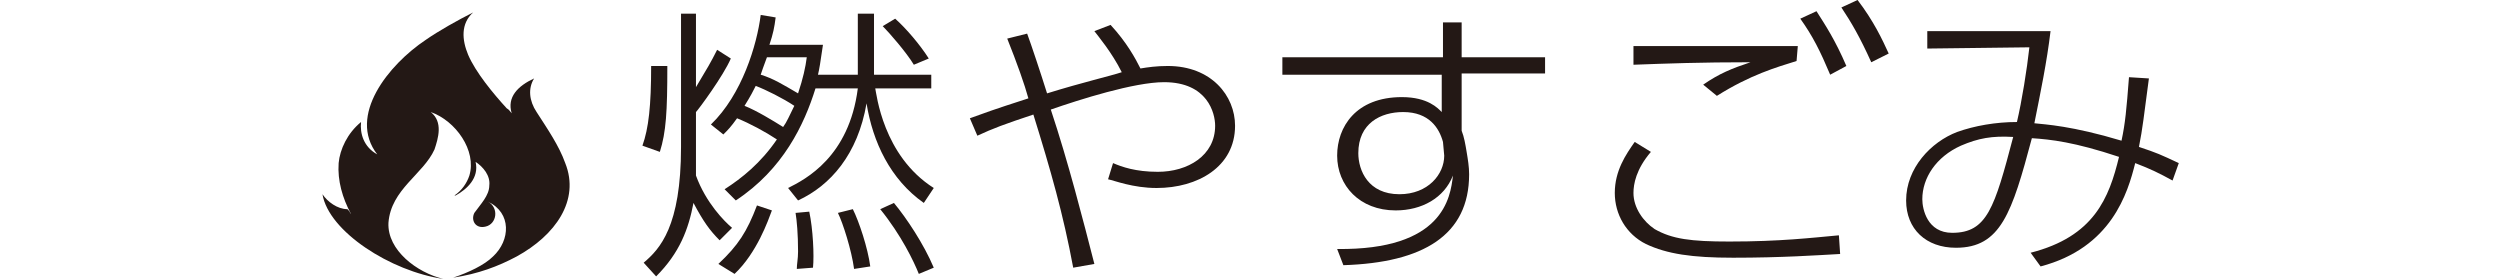
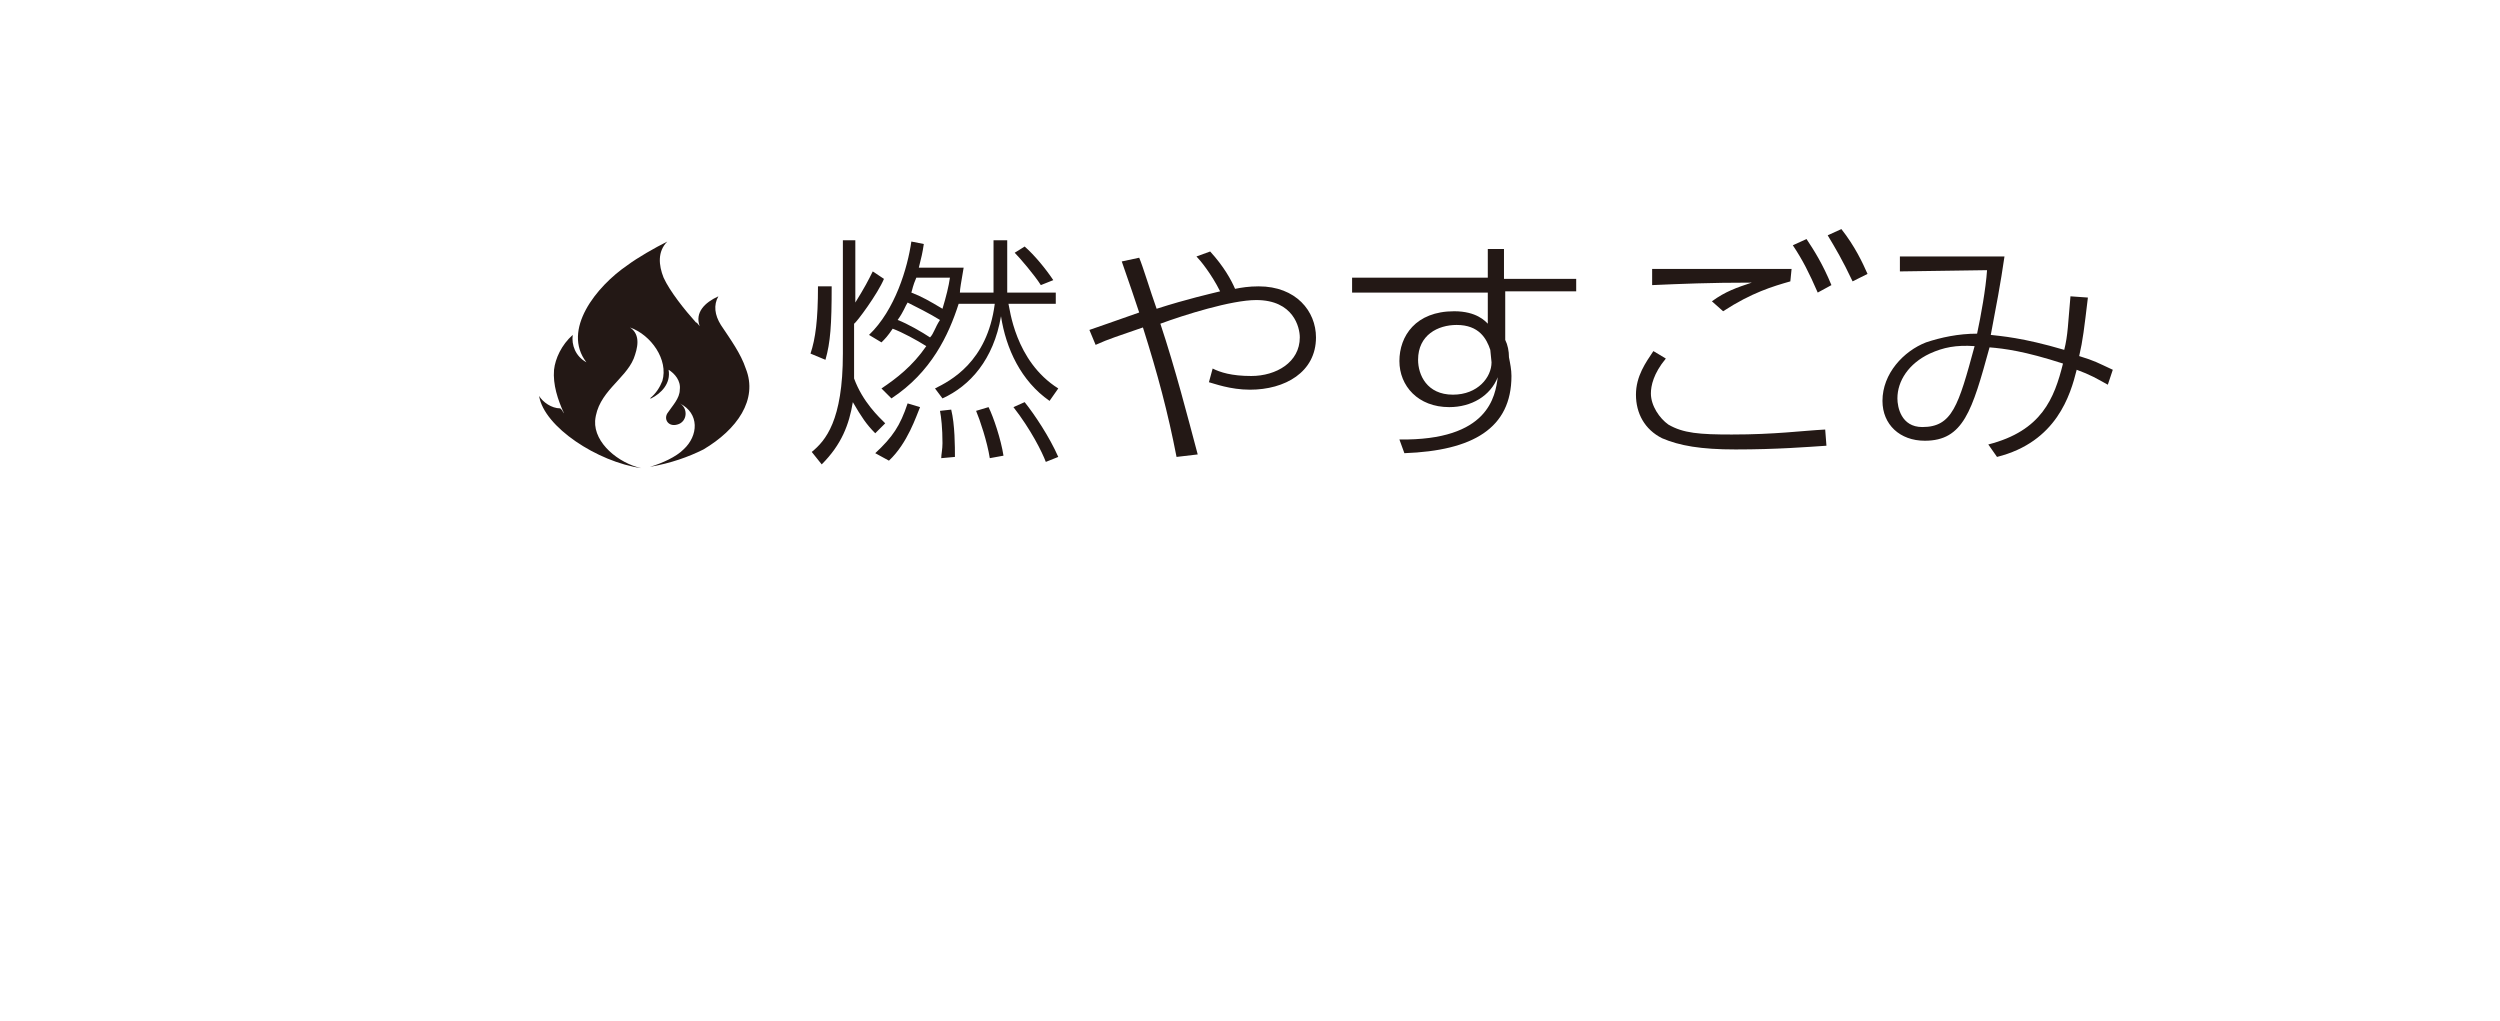
- <svg xmlns="http://www.w3.org/2000/svg" version="1.1" id="レイヤー_1" x="0px" y="0px" viewBox="0 0 200.8 22.4" style="enable-background:new 0 0 200.8 22.4;" xml:space="preserve">
+ <svg xmlns="http://www.w3.org/2000/svg" version="1.1" id="レイヤー_1" x="0px" y="0px" viewBox="0 0 200.8 82" style="enable-background:new 0 0 200.8 82;" xml:space="preserve">
  <style type="text/css">
	.st0{fill-rule:evenodd;clip-rule:evenodd;fill:#231815;}
	.st1{fill:#231815;}
</style>
  <g>
-     <path class="st0" d="M48.5,2.1L48.5,2.1L48.5,2.1z" />
+     <path class="st0" d="M62.5,20.2L62.5,20.2L62.5,20.2z" />
    <g>
-       <path class="st1" d="M51.6,11.7c0.5-1.4,0.7-3.2,0.7-6.4h1.3c0,3.7-0.1,5.3-0.6,6.9L51.6,11.7z M51.7,21.1c1.3-1.1,3-2.9,3-9.3    V1.1h1.2V7c0.9-1.5,1.2-2,1.7-3l1.1,0.7c-0.6,1.4-2.6,4.1-2.8,4.3v2.8c0,1.1,0,1.2,0,2.3c0.8,2.2,2.3,3.7,2.9,4.2l-1,1    c-0.8-0.8-1.3-1.5-2.1-3c-0.4,2.1-1.1,4-3,5.9L51.7,21.1z M57.1,10c2.5-2.4,3.7-6.4,4-8.8l1.2,0.2c-0.1,0.8-0.2,1.3-0.5,2.2h4.3    c-0.2,1.4-0.3,2-0.4,2.4h3.2V1.1h1.3V6h4.6v1.1h-4.5c0.1,0.4,0.6,5.4,4.7,8l-0.8,1.2c-2.7-1.9-4.1-4.9-4.6-8    c-0.7,4.1-2.9,6.6-5.5,7.8l-0.8-1c1.4-0.7,4.9-2.5,5.6-8h-3.4c-0.9,2.9-2.6,6.5-6.4,9l-0.9-0.9c1.4-0.9,2.9-2.1,4.2-4    c-0.9-0.6-2.2-1.3-3.2-1.7c-0.5,0.7-0.7,0.9-1.1,1.3L57.1,10z M57.7,21.2c1.6-1.5,2.3-2.6,3.1-4.7l1.2,0.4c-0.3,0.8-1.2,3.4-3,5.1    L57.7,21.2z M63.8,8.5c-0.9-0.6-2.3-1.3-3.1-1.6c-0.2,0.4-0.4,0.8-0.9,1.6c1,0.4,2.3,1.2,3.1,1.7C63.2,9.8,63.4,9.3,63.8,8.5z     M61.6,4.6c-0.3,0.8-0.4,1.1-0.5,1.4c1,0.3,1.8,0.8,3,1.5c0.4-1.2,0.6-2.1,0.7-2.9H61.6z M64,21.6c0-0.4,0.1-0.8,0.1-1.4    c0-1.4-0.1-2.5-0.2-3.1L65,17c0.3,1.4,0.4,3.5,0.3,4.5L64,21.6z M68.6,21.6c-0.2-1.5-0.9-3.7-1.3-4.5l1.2-0.3    c0.5,1,1.2,3.1,1.4,4.6L68.6,21.6z M73.8,22c-0.4-1-1.4-3.1-3.1-5.2l1.1-0.5c1,1.2,2.4,3.3,3.2,5.2L73.8,22z M73.4,5.2    c-0.6-1-2-2.6-2.5-3.1l1-0.6c0.9,0.8,2,2.1,2.7,3.2L73.4,5.2z" />
-       <path class="st1" d="M86.2,21.5c-0.8-4.3-1.8-7.8-3.2-12.3c-2.4,0.8-3.2,1.1-4.5,1.7l-0.6-1.4c1.4-0.5,1.6-0.6,4.7-1.6    c-0.3-1.1-0.9-2.8-1.7-4.8l1.6-0.4c0.3,0.8,1.1,3.2,1.6,4.8c2.9-0.9,5.1-1.4,6-1.7c-0.8-1.6-1.9-2.9-2.2-3.3L89.2,2    c1.3,1.4,2,2.7,2.4,3.5c0.6-0.1,1.3-0.2,2.2-0.2c3.5,0,5.4,2.4,5.4,4.8c0,3.3-3,5-6.3,5c-1.9,0-3.4-0.6-3.9-0.7l0.4-1.3    c0.7,0.3,1.8,0.7,3.6,0.7c2.4,0,4.6-1.3,4.6-3.7c0-1-0.6-3.5-4.1-3.5c-2.4,0-6.8,1.4-9.1,2.2c1.4,4.2,2.6,8.9,3.5,12.4L86.2,21.5z    " />
-       <path class="st1" d="M124.1,4.6v1.3h-6.7v4.6c0.2,0.5,0.3,1.1,0.4,1.7c0.1,0.6,0.2,1.2,0.2,1.8c0,4.9-3.7,7.1-10.1,7.3l-0.5-1.3    c8.5,0.1,9.1-4.1,9.3-5.9c-0.7,1.8-2.5,2.8-4.6,2.8c-2.9,0-4.7-2-4.7-4.4c0-2.3,1.5-4.7,5.2-4.7c2.1,0,2.9,0.9,3.2,1.2V6H103V4.6    h12.9V1.8h1.5v2.8H124.1z M115.9,11.4c-0.3-1.1-1.1-2.4-3.2-2.4c-1.8,0-3.6,0.9-3.6,3.3c0,1.4,0.8,3.3,3.3,3.3    c2.3,0,3.6-1.6,3.6-3.1L115.9,11.4L115.9,11.4z" />
-       <path class="st1" d="M132.6,12.2c-1.2,1.4-1.4,2.6-1.4,3.3c0,1.2,0.8,2.3,1.7,2.9c1.4,0.8,2.9,1,6,1c4.1,0,6.6-0.3,8.8-0.5    l0.1,1.5c-1.8,0.1-4.7,0.3-8.6,0.3c-3.3,0-5.3-0.3-7-1.1c-1.6-0.8-2.5-2.4-2.5-4.1c0-1.8,0.9-3.1,1.6-4.1L132.6,12.2z M144.3,4.9    c-1.6,0.5-3.7,1.1-6.4,2.8l-1.1-0.9c1.3-0.9,2.3-1.3,3.8-1.8c-4,0-6.7,0.1-9.4,0.2V3.7c1.9,0,3,0,13.2,0L144.3,4.9L144.3,4.9z     M145.9,0.9c0.7,1.1,1.5,2.3,2.4,4.4L147,6c-0.8-1.9-1.4-3.1-2.4-4.5L145.9,0.9z M149.2,0c1.3,1.7,2,3.2,2.5,4.3L150.3,5    c-0.9-2-1.6-3.2-2.4-4.4L149.2,0z" />
-       <path class="st1" d="M163.1,20.3c5.1-1.3,6.3-4.4,7.1-7.7c-3.6-1.2-5.5-1.4-7-1.5c-1.6,6-2.5,8.8-6.1,8.8c-2.4,0-4-1.5-4-3.8    c0-2.6,2-4.7,4.1-5.5c1.4-0.5,3.1-0.8,4.8-0.8c0.4-1.7,0.8-4.2,1-6l-8.2,0.1V2.5h9.9c-0.3,2.5-0.8,4.9-1.3,7.4    c0.9,0.1,3,0.2,7,1.4c0.3-1.4,0.4-2.5,0.6-5.1l1.6,0.1c-0.4,3-0.5,4-0.8,5.5c1.5,0.5,1.7,0.6,3.2,1.3l-0.5,1.4    c-1.1-0.6-1.7-0.9-3-1.4c-0.6,2.4-1.9,6.8-7.6,8.3L163.1,20.3z M157.5,11.7c-2,0.9-3.1,2.6-3.1,4.3c0,0.8,0.4,2.7,2.4,2.7    c2.8,0,3.4-2,4.9-7.7C160,10.9,158.9,11.1,157.5,11.7z" />
+       <path class="st1" d="M65.1,28.4c0.4-1.2,0.6-2.7,0.6-5.4h1.1c0,3.1-0.1,4.5-0.5,5.9L65.1,28.4z M65.2,36.3    c1.1-0.9,2.5-2.5,2.5-7.9v-9.1h1v5c0.8-1.3,1-1.7,1.4-2.5l0.9,0.6c-0.5,1.2-2.2,3.5-2.4,3.6v2.4c0,0.9,0,1,0,2    c0.7,1.9,2,3.1,2.5,3.6l-0.8,0.8c-0.7-0.7-1.1-1.3-1.8-2.5c-0.3,1.8-0.9,3.4-2.5,5L65.2,36.3z M69.8,26.9c2.1-2,3.1-5.4,3.4-7.5    l1,0.2c-0.1,0.7-0.2,1.1-0.4,1.9h3.6c-0.2,1.2-0.3,1.7-0.3,2h2.7v-4.2h1.1v4.2h3.9v0.9H81c0.1,0.3,0.5,4.6,4,6.8l-0.7,1    c-2.3-1.6-3.5-4.2-3.9-6.8c-0.6,3.5-2.5,5.6-4.7,6.6l-0.6-0.8c1.2-0.6,4.2-2.1,4.8-6.8H77c-0.8,2.5-2.2,5.5-5.4,7.6l-0.8-0.8    c1.2-0.8,2.5-1.8,3.6-3.4c-0.8-0.5-1.9-1.1-2.7-1.4c-0.4,0.6-0.6,0.8-0.9,1.1L69.8,26.9z M70.3,36.4c1.4-1.3,2-2.2,2.6-4l1,0.3    c-0.3,0.7-1,2.9-2.5,4.3L70.3,36.4z M75.5,25.7c-0.8-0.5-2-1.1-2.6-1.4c-0.2,0.3-0.3,0.7-0.8,1.4c0.8,0.3,2,1,2.6,1.4    C75,26.8,75.1,26.3,75.5,25.7z M73.6,22.3c-0.3,0.7-0.3,0.9-0.4,1.2c0.8,0.3,1.5,0.7,2.5,1.3c0.3-1,0.5-1.8,0.6-2.5H73.6z     M75.6,36.8c0-0.3,0.1-0.7,0.1-1.2c0-1.2-0.1-2.1-0.2-2.6l0.9-0.1c0.3,1.2,0.3,3,0.3,3.8L75.6,36.8z M79.5,36.8    c-0.2-1.3-0.8-3.1-1.1-3.8l1-0.3c0.4,0.8,1,2.6,1.2,3.9L79.5,36.8z M84,37.1c-0.3-0.8-1.2-2.6-2.6-4.4l0.9-0.4    c0.8,1,2,2.8,2.7,4.4L84,37.1z M83.6,22.9c-0.5-0.8-1.7-2.2-2.1-2.6l0.8-0.5c0.8,0.7,1.7,1.8,2.3,2.7L83.6,22.9z" />
+       <path class="st1" d="M94.5,36.7c-0.7-3.6-1.5-6.6-2.7-10.4c-2,0.7-2.7,0.9-3.8,1.4l-0.5-1.2c1.2-0.4,1.4-0.5,4-1.4    c-0.3-0.9-0.8-2.4-1.4-4.1l1.4-0.3c0.3,0.7,0.9,2.7,1.4,4.1c2.5-0.8,4.3-1.2,5.1-1.4c-0.7-1.4-1.6-2.5-1.9-2.8l1.1-0.4    c1.1,1.2,1.7,2.3,2,3c0.5-0.1,1.1-0.2,1.9-0.2c3,0,4.6,2,4.6,4.1c0,2.8-2.5,4.2-5.3,4.2c-1.6,0-2.9-0.5-3.3-0.6l0.3-1.1    c0.6,0.3,1.5,0.6,3.1,0.6c2,0,3.9-1.1,3.9-3.1c0-0.8-0.5-3-3.5-3c-2,0-5.8,1.2-7.7,1.9c1.2,3.6,2.2,7.5,3,10.5L94.5,36.7z" />
+       <path class="st1" d="M126.6,22.3v1.1h-5.7v3.9c0.2,0.4,0.3,0.9,0.3,1.4c0.1,0.5,0.2,1,0.2,1.5c0,4.2-3.1,6-8.6,6.2l-0.4-1.1    c7.2,0.1,7.7-3.5,7.9-5c-0.6,1.5-2.1,2.4-3.9,2.4c-2.5,0-4-1.7-4-3.7s1.3-4,4.4-4c1.8,0,2.5,0.8,2.7,1v-2.5h-10.9v-1.2h10.9V20    h1.3v2.4h5.8V22.3z M119.7,28.1c-0.3-0.9-0.9-2-2.7-2c-1.5,0-3.1,0.8-3.1,2.8c0,1.2,0.7,2.8,2.8,2.8c2,0,3.1-1.4,3.1-2.6    L119.7,28.1L119.7,28.1z" />
+       <path class="st1" d="M133.8,28.8c-1,1.2-1.2,2.2-1.2,2.8c0,1,0.7,2,1.4,2.5c1.2,0.7,2.5,0.8,5.1,0.8c3.5,0,5.6-0.3,7.5-0.4    l0.1,1.3c-1.5,0.1-4,0.3-7.3,0.3c-2.8,0-4.5-0.3-5.9-0.9c-1.4-0.7-2.1-2-2.1-3.5s0.8-2.6,1.4-3.5L133.8,28.8z M143.8,22.6    c-1.4,0.4-3.1,0.9-5.4,2.4l-0.9-0.8c1.1-0.8,2-1.1,3.2-1.5c-3.4,0-5.7,0.1-8,0.2v-1.3c1.6,0,2.5,0,11.2,0L143.8,22.6L143.8,22.6z     M145.1,19.2c0.6,0.9,1.3,2,2,3.7l-1.1,0.6c-0.7-1.6-1.2-2.6-2-3.8L145.1,19.2z M147.9,18.4c1.1,1.4,1.7,2.7,2.1,3.6l-1.2,0.6    c-0.8-1.7-1.4-2.7-2-3.7L147.9,18.4z" />
+       <path class="st1" d="M159.7,35.7c4.3-1.1,5.3-3.7,6-6.5c-3.1-1-4.7-1.2-5.9-1.3c-1.4,5.1-2.1,7.5-5.2,7.5c-2,0-3.4-1.3-3.4-3.2    c0-2.2,1.7-4,3.5-4.7c1.2-0.4,2.6-0.7,4.1-0.7c0.3-1.4,0.7-3.6,0.8-5.1l-7,0.1v-1.2h8.4c-0.3,2.1-0.7,4.2-1.1,6.3    c0.8,0.1,2.5,0.2,5.9,1.2c0.3-1.2,0.3-2.1,0.5-4.3l1.4,0.1c-0.3,2.5-0.4,3.4-0.7,4.7c1.3,0.4,1.4,0.5,2.7,1.1l-0.4,1.2    c-0.9-0.5-1.4-0.8-2.5-1.2c-0.5,2-1.6,5.8-6.4,7L159.7,35.7z M155,28.4c-1.7,0.8-2.6,2.2-2.6,3.6c0,0.7,0.3,2.3,2,2.3    c2.4,0,2.9-1.7,4.2-6.5C157.1,27.7,156.1,27.9,155,28.4z" />
    </g>
  </g>
  <g>
-     <path class="st1" d="M25.8,15.5l0.1,0.1C25.9,15.6,25.9,15.6,25.8,15.5L25.8,15.5z" />
-     <path class="st1" d="M45.4,13.1c-0.5-1.4-1.4-2.7-2.3-4.1c-0.6-0.9-0.7-1.9-0.2-2.7c-1.3,0.6-2.2,1.5-1.8,2.8   C41,9,40.9,8.8,40.7,8.7c-1.1-1.2-2.5-2.9-3.1-4.3C37.1,3.2,37,1.9,38,1c-1.2,0.6-2.8,1.5-3.8,2.2c-3,2-6.3,6.1-3.9,9.2   c-1.1-0.6-1.4-1.7-1.3-2.6c-1.1,0.9-1.7,2.2-1.8,3.3c-0.1,1.4,0.3,2.8,1,4.1c-0.1-0.1-0.1-0.2-0.2-0.3l-0.1-0.1   c-0.8,0-1.6-0.6-2-1.2c0.5,3,5.5,6.2,9.7,6.8c-0.9-0.2-1.5-0.4-2.3-0.7c0.7,0.3,1.5,0.6,2.3,0.7c-2.1-0.5-4.5-2.3-4.4-4.5   c0.2-2.7,2.8-3.9,3.7-5.9c0.3-0.9,0.7-2.2-0.3-3c2,0.7,3.7,3.1,3.1,5.1c-0.2,0.6-0.6,1.2-1.2,1.6h0.1c0.9-0.5,1.9-1.4,1.6-2.7   c0.6,0.4,1.2,1.1,1.1,1.9c0,0.8-0.7,1.5-1.2,2.2c-0.3,0.6,0.1,1.3,0.9,1.1c0.9-0.2,1.1-1.5,0.2-2c1.9,0.9,1.8,3.1,0.4,4.4   c-0.7,0.7-2,1.3-3.2,1.7c2-0.3,3.6-0.9,5.1-1.7C44.6,18.9,46.6,16.1,45.4,13.1z M29.5,19c-0.2-0.2-0.4-0.4-0.5-0.6   C29.1,18.6,29.3,18.8,29.5,19L29.5,19z M33.3,21.7L33.3,21.7C33.2,21.7,33.2,21.7,33.3,21.7C33.2,21.7,33.3,21.7,33.3,21.7z" />
+     <path class="st1" d="M43.2,31.6L43.2,31.6C43.3,31.7,43.3,31.7,43.2,31.6L43.2,31.6z" />
+     <path class="st1" d="M59.9,29.6c-0.4-1.2-1.2-2.3-2-3.5c-0.5-0.8-0.6-1.6-0.2-2.3c-1.1,0.5-1.9,1.3-1.5,2.4   c-0.1-0.1-0.2-0.3-0.3-0.3c-0.9-1-2.1-2.5-2.6-3.6c-0.4-1-0.5-2.1,0.3-2.9c-1,0.5-2.4,1.3-3.2,1.9c-2.5,1.7-5.3,5.2-3.3,7.8   c-0.9-0.5-1.2-1.4-1.1-2.2c-0.9,0.8-1.4,1.9-1.5,2.8c-0.1,1.2,0.3,2.4,0.8,3.5c-0.1-0.1-0.1-0.2-0.2-0.3L45,32.8   c-0.7,0-1.4-0.5-1.7-1c0.4,2.5,4.7,5.3,8.2,5.8c-0.8-0.2-1.3-0.3-2-0.6c0.6,0.3,1.3,0.5,2,0.6c-1.8-0.4-3.8-2-3.7-3.8   c0.2-2.3,2.4-3.3,3.1-5c0.3-0.8,0.6-1.9-0.3-2.5c1.7,0.6,3.1,2.6,2.6,4.3c-0.2,0.5-0.5,1-1,1.4h0.1c0.8-0.4,1.6-1.2,1.4-2.3   c0.5,0.3,1,0.9,0.9,1.6c0,0.7-0.6,1.3-1,1.9c-0.3,0.5,0.1,1.1,0.8,0.9c0.8-0.2,0.9-1.3,0.2-1.7c1.6,0.8,1.5,2.6,0.3,3.7   c-0.6,0.6-1.7,1.1-2.7,1.4c1.7-0.3,3.1-0.8,4.3-1.4C59.2,34.5,60.9,32.1,59.9,29.6z M46.4,34.6c-0.2-0.2-0.3-0.3-0.4-0.5   C46,34.2,46.2,34.4,46.4,34.6L46.4,34.6z M49.6,36.8L49.6,36.8C49.5,36.8,49.5,36.8,49.6,36.8C49.5,36.8,49.6,36.8,49.6,36.8z" />
  </g>
</svg>
